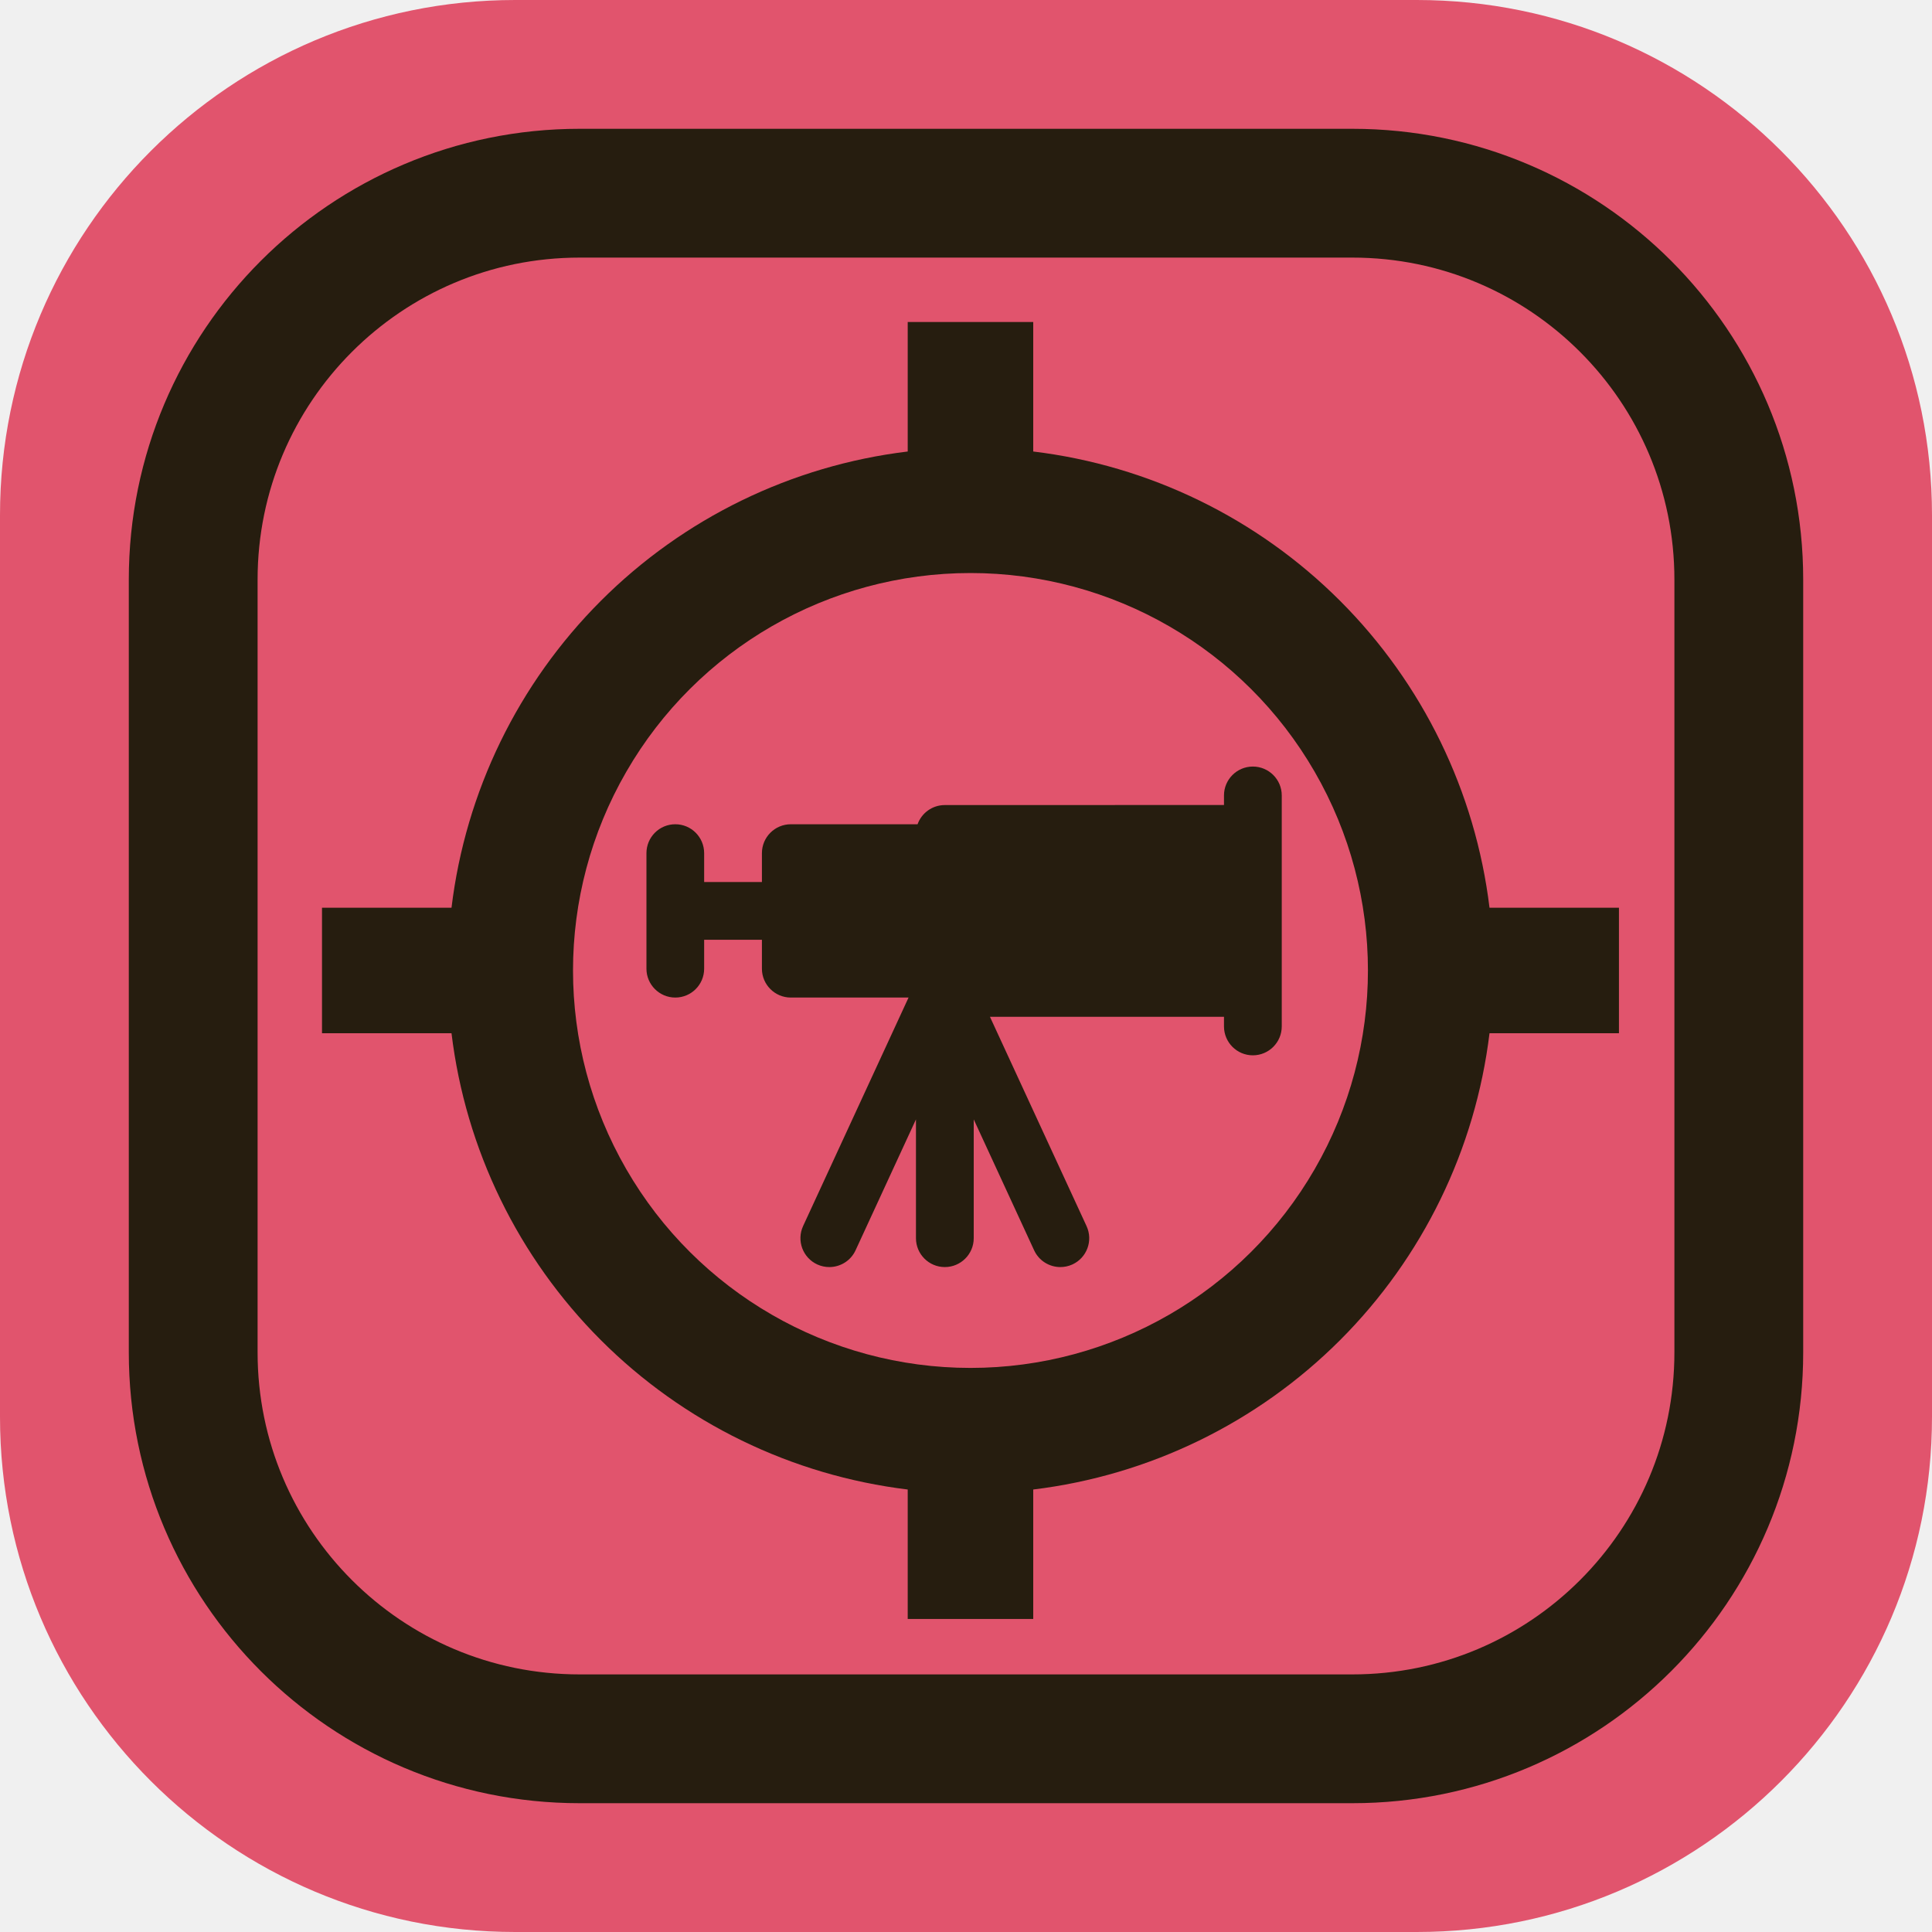
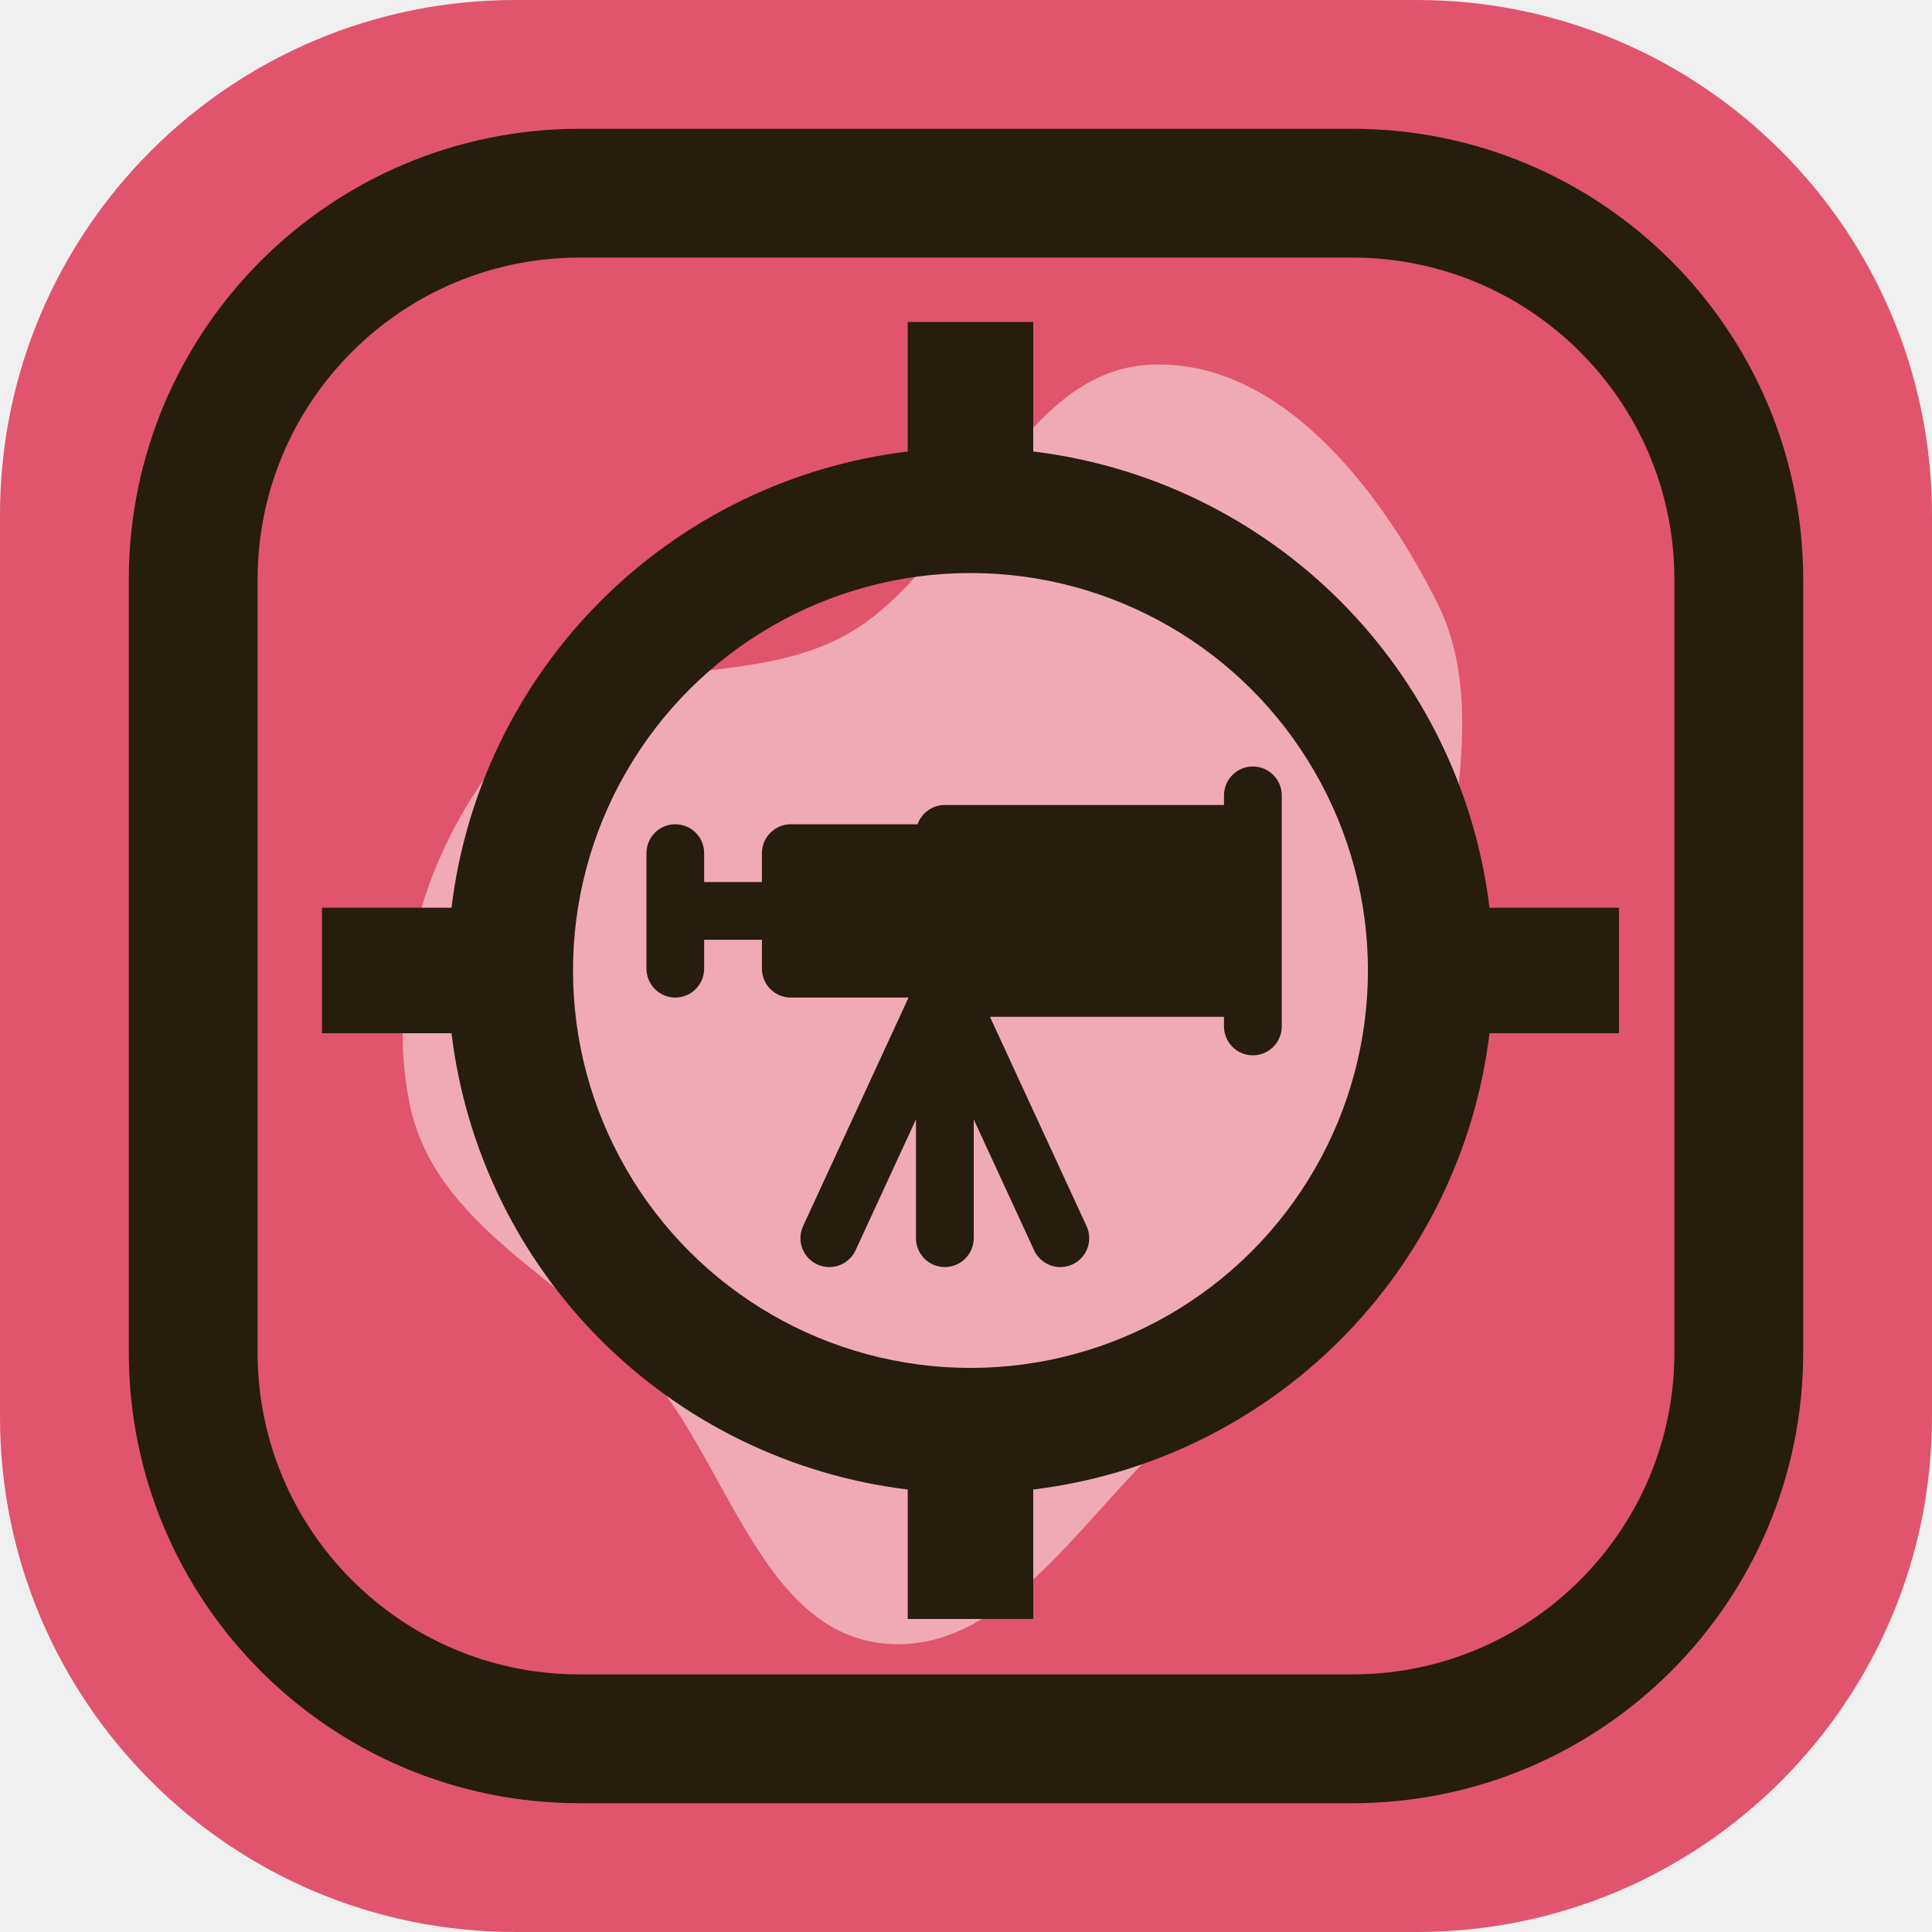
<svg xmlns="http://www.w3.org/2000/svg" width="30" height="30" viewBox="0 0 30 30" fill="none">
  <mask id="mask0_647_412" style="mask-type:alpha" maskUnits="userSpaceOnUse" x="0" y="0" width="30" height="30">
    <rect width="30" height="30" rx="5" fill="#FFDC60" />
  </mask>
  <g mask="url(#mask0_647_412)">
    <rect width="30" height="30" rx="8" fill="#E1546D" />
    <rect x="3" y="3" width="24" height="24" rx="6" stroke="#261D0F" stroke-width="2" />
-     <path d="M14.095 23.129V25.139H16.044V23.129C17.847 22.91 19.525 22.093 20.809 20.809C22.093 19.525 22.91 17.847 23.129 16.044H25.139V14.095H23.129C22.91 12.292 22.093 10.614 20.809 9.33C19.525 8.046 17.847 7.229 16.044 7.011V5H14.095V7.011C12.292 7.229 10.614 8.046 9.33 9.33C8.046 10.614 7.229 12.292 7.011 14.095H5V16.044H7.011C7.229 17.847 8.046 19.525 9.33 20.809C10.614 22.093 12.292 22.91 14.095 23.129V23.129ZM15.07 8.898C17.274 8.898 19.312 10.074 20.414 11.984C21.517 13.893 21.517 16.246 20.414 18.155C19.312 20.065 17.274 21.241 15.07 21.241C12.865 21.241 10.827 20.065 9.725 18.155C8.622 16.246 8.622 13.893 9.725 11.984C10.827 10.074 12.865 8.898 15.07 8.898V8.898Z" fill="#261D0F" />
-     <path d="M19.454 11.903C19.207 11.903 19.006 12.104 19.006 12.351V12.5L14.671 12.501C14.476 12.501 14.31 12.625 14.248 12.799H12.28C12.032 12.799 11.831 13 11.831 13.248V13.696H10.934V13.248C10.934 13 10.734 12.799 10.486 12.799C10.238 12.799 10.038 13 10.038 13.248V15.042C10.038 15.289 10.239 15.49 10.486 15.49C10.734 15.49 10.934 15.289 10.934 15.042V14.593H11.831V15.042C11.831 15.289 12.032 15.49 12.28 15.49H14.108L12.47 19.039C12.367 19.264 12.465 19.53 12.69 19.634C12.751 19.662 12.815 19.675 12.877 19.675C13.047 19.675 13.209 19.579 13.285 19.415L14.223 17.382V19.227C14.223 19.474 14.424 19.675 14.671 19.675C14.919 19.675 15.12 19.474 15.12 19.227L15.12 17.382L16.058 19.415C16.134 19.579 16.296 19.675 16.465 19.675C16.528 19.675 16.592 19.662 16.653 19.634C16.878 19.53 16.976 19.264 16.872 19.039L15.372 15.789H19.006V15.938C19.006 16.186 19.207 16.387 19.454 16.387C19.702 16.387 19.903 16.186 19.903 15.938V15.341L19.903 12.949V12.351C19.903 12.104 19.702 11.903 19.454 11.903L19.454 11.903Z" fill="#261D0F" />
+     <g style="mix-blend-mode:screen" opacity="0.5">
+       <path fill-rule="evenodd" clip-rule="evenodd" d="M21.91 19.036C21.199 20.392 19.746 21.02 18.558 21.965C16.96 23.238 15.726 25.684 13.764 25.524C11.832 25.366 11.31 22.72 10.031 21.27C8.78 19.853 6.741 19.032 6.359 17.132C5.967 15.184 6.668 12.921 8.053 11.442C9.343 10.063 11.595 10.769 13.203 9.82C15.022 8.747 15.789 5.771 17.846 5.664C19.845 5.559 21.406 7.553 22.31 9.345C23.11 10.93 22.46 12.843 22.384 14.664C22.323 16.161 22.613 17.694 21.91 19.036Z" fill="white" />
+     </g>
+     <path d="M14.095 23.129V25.139H16.044V23.129C17.847 22.91 19.525 22.093 20.809 20.809C22.093 19.525 22.91 17.847 23.129 16.044H25.139V14.095H23.129C22.91 12.292 22.093 10.614 20.809 9.33C19.525 8.046 17.847 7.229 16.044 7.011V5H14.095V7.011C12.292 7.229 10.614 8.046 9.33 9.33C8.046 10.614 7.229 12.292 7.011 14.095H5V16.044H7.011C7.229 17.847 8.046 19.525 9.33 20.809C10.614 22.093 12.292 22.91 14.095 23.129ZM15.07 8.898C17.274 8.898 19.312 10.074 20.414 11.984C21.517 13.893 21.517 16.246 20.414 18.155C19.312 20.065 17.274 21.241 15.07 21.241C12.865 21.241 10.827 20.065 9.725 18.155C8.622 16.246 8.622 13.893 9.725 11.984C10.827 10.074 12.865 8.898 15.07 8.898Z" fill="#261D0F" />
+     <path d="M19.454 11.902C19.207 11.902 19.006 12.103 19.006 12.351V12.5L14.671 12.5C14.476 12.5 14.31 12.625 14.248 12.799H12.28C12.032 12.799 11.831 13 11.831 13.248V13.696H10.934V13.248C10.934 13 10.734 12.799 10.486 12.799C10.238 12.799 10.038 13 10.038 13.248V15.041C10.038 15.289 10.239 15.49 10.486 15.49C10.734 15.49 10.934 15.289 10.934 15.041V14.593H11.831V15.041C11.831 15.289 12.032 15.49 12.28 15.49H14.108L12.47 19.039C12.367 19.264 12.465 19.53 12.69 19.634C12.751 19.662 12.815 19.675 12.877 19.675C13.047 19.675 13.209 19.579 13.285 19.415L14.223 17.382V19.226C14.223 19.474 14.424 19.675 14.671 19.675C14.919 19.675 15.12 19.474 15.12 19.226L15.12 17.382L16.058 19.415C16.134 19.579 16.296 19.675 16.465 19.675C16.528 19.675 16.592 19.662 16.653 19.634C16.878 19.53 16.976 19.264 16.872 19.039L15.372 15.789H19.006V15.938C19.006 16.186 19.207 16.387 19.454 16.387C19.702 16.387 19.903 16.186 19.903 15.938V15.34L19.903 12.949V12.351C19.903 12.103 19.702 11.902 19.454 11.902L19.454 11.902Z" fill="#261D0F" />
  </g>
</svg>
